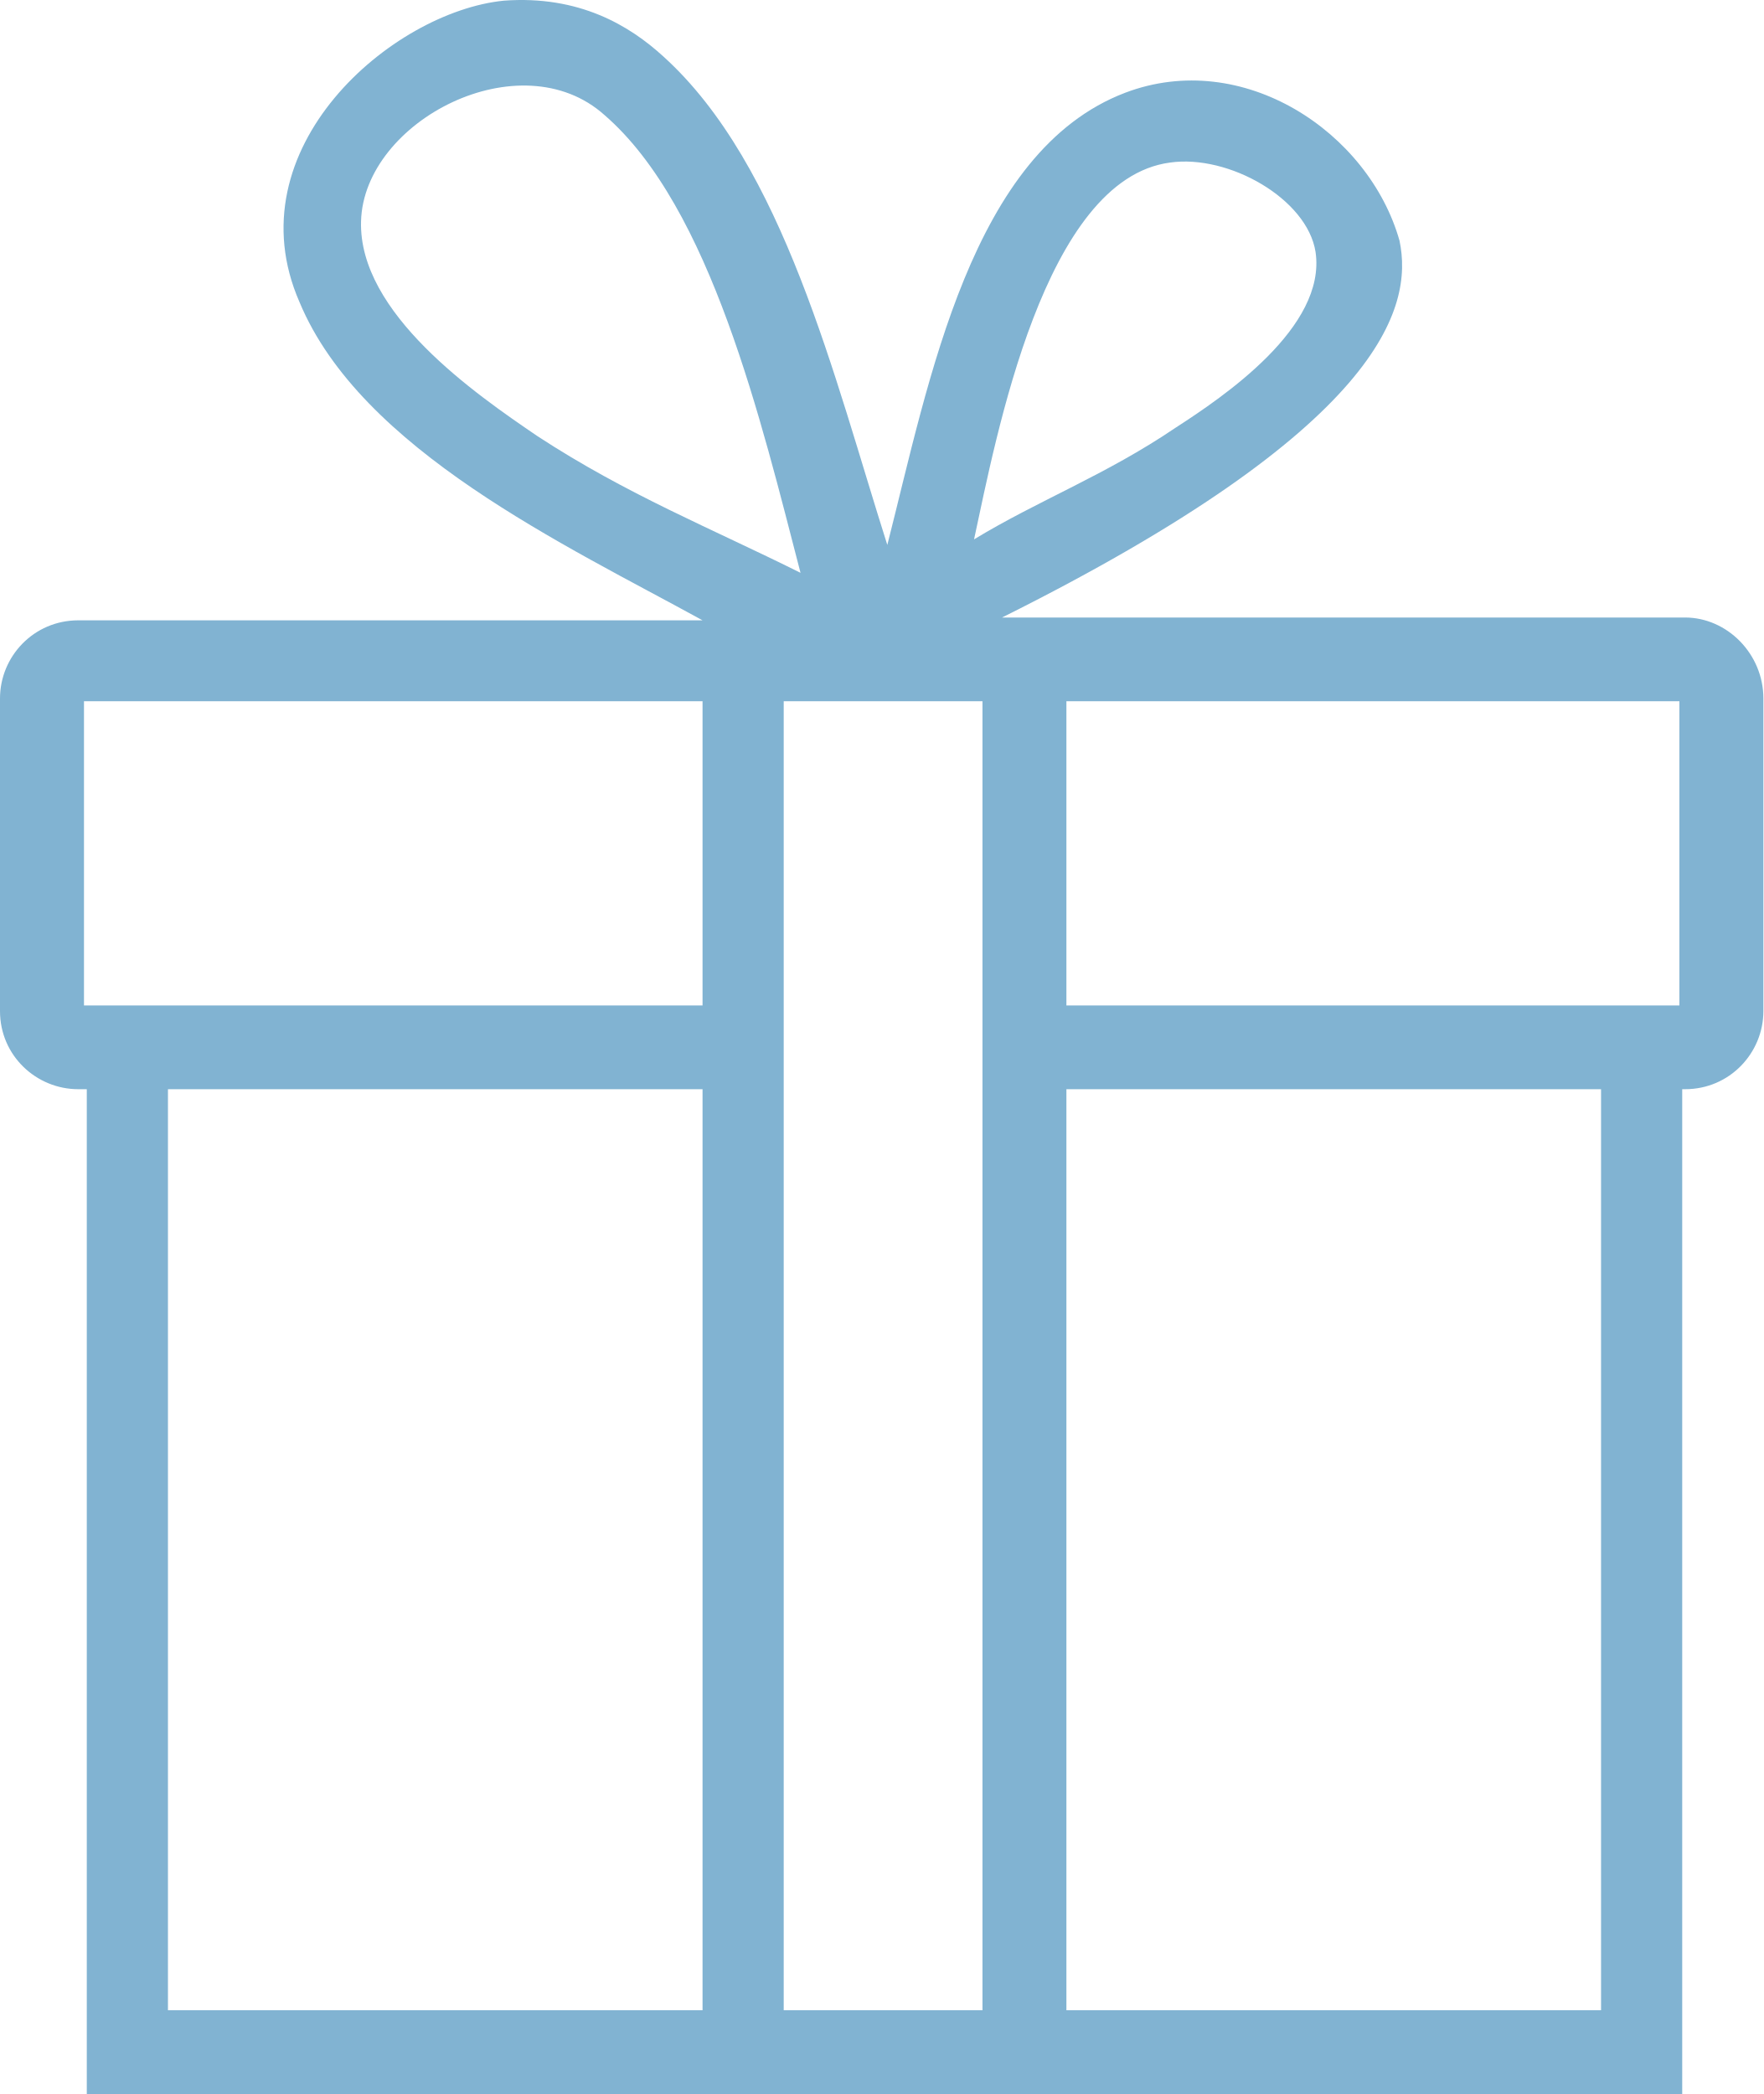
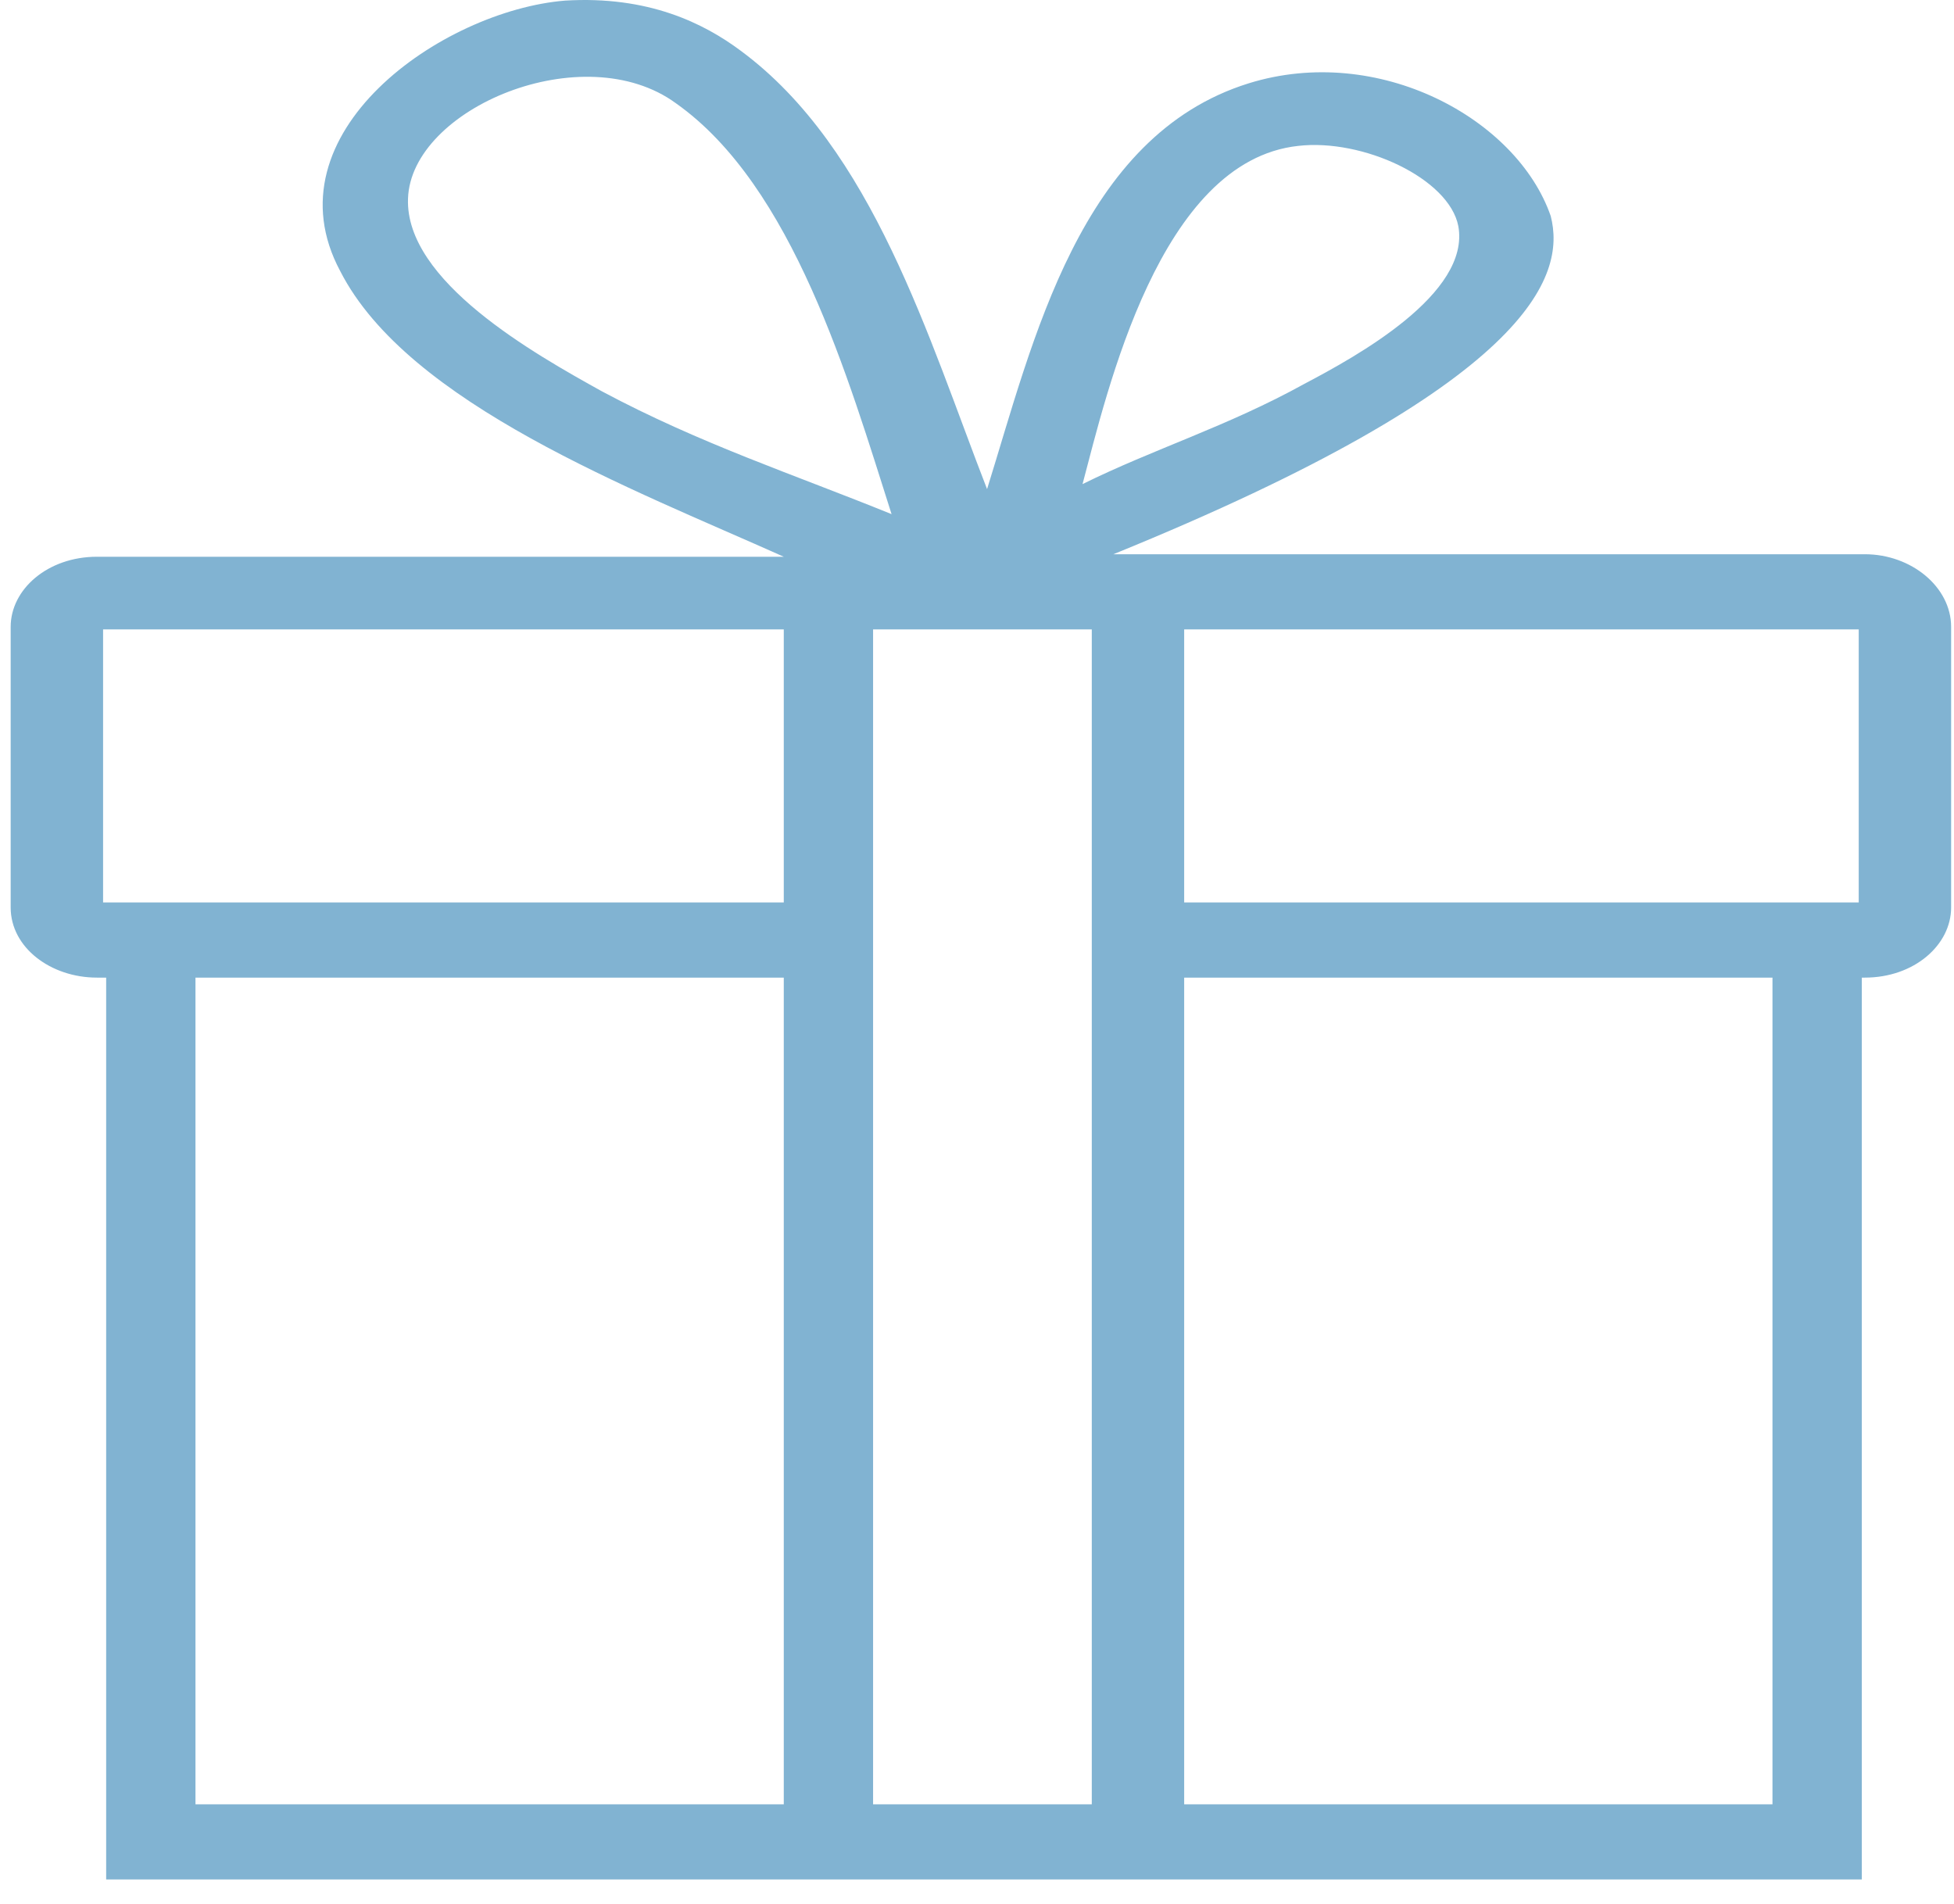
- <svg xmlns="http://www.w3.org/2000/svg" width="32" height="38" viewBox="0 0 32 38" fill="none">
-   <path d="M30.578 11.206H30.527H18.184C25.092 7.762 25.651 5.584 25.397 4.368C24.838 2.393 22.552 0.873 20.419 1.683C17.625 2.747 16.863 6.901 16.102 9.889C15.136 6.85 14.222 3 12.038 1.025C11.429 0.468 10.514 -0.089 9.143 0.012C7.111 0.215 4.216 2.696 5.435 5.482C6.552 8.167 10.26 9.889 12.749 11.257H1.422C0.61 11.257 0 11.915 0 12.675V18.348C0 19.158 0.66 19.766 1.422 19.766H1.575V38H30.527V19.766H30.578C31.39 19.766 32 19.107 32 18.348V12.675C32 11.864 31.34 11.206 30.578 11.206ZM21.232 2.95C22.298 2.798 23.721 3.608 23.873 4.571C24.076 5.938 22.197 7.204 21.333 7.762C20.064 8.623 18.844 9.078 17.676 9.788C18.082 7.914 18.946 3.254 21.232 2.95ZM9.752 7.914C8.635 7.154 6.502 5.685 6.552 4.013C6.603 2.19 9.448 0.721 10.971 2.089C12.902 3.76 13.816 7.66 14.527 10.395C12.902 9.585 11.378 8.977 9.752 7.914ZM12.749 36.48H3.048V19.766H12.749V36.48ZM12.749 18.246H1.524V12.725H12.749V18.246ZM17.829 36.48H14.222V12.725H17.829V36.48ZM29.003 36.48H19.352V19.766H29.054V36.48H29.003ZM30.476 18.246H19.352V12.725H30.476V18.246Z" fill="#81B3D2" />
+ <svg xmlns="http://www.w3.org/2000/svg" width="78" height="76" viewBox="0 0 78 76" fill="none">
+   <path d="M74.443 22.124H74.32H44.443C61.164 15.324 62.516 11.024 61.902 8.624C60.549 4.724 55.016 1.724 49.852 3.324C43.09 5.424 41.246 13.624 39.402 19.524C37.066 13.524 34.852 5.924 29.566 2.024C28.09 0.924 25.877 -0.176 22.557 0.024C17.639 0.424 10.631 5.324 13.582 10.824C16.287 16.124 25.262 19.524 31.287 22.224H3.869C1.902 22.224 0.426 23.524 0.426 25.024V36.224C0.426 37.824 2.025 39.024 3.869 39.024H4.238V75.024H74.32V39.024H74.443C76.41 39.024 77.885 37.724 77.885 36.224V25.024C77.885 23.424 76.287 22.124 74.443 22.124ZM51.82 5.824C54.402 5.524 57.844 7.124 58.213 9.024C58.705 11.724 54.156 14.224 52.066 15.324C48.992 17.024 46.041 17.924 43.213 19.324C44.197 15.624 46.287 6.424 51.82 5.824ZM24.033 15.624C21.328 14.124 16.164 11.224 16.287 7.924C16.41 4.324 23.295 1.424 26.984 4.124C31.656 7.424 33.869 15.124 35.59 20.524C31.656 18.924 27.967 17.724 24.033 15.624ZM31.287 72.024H7.803V39.024H31.287V72.024ZM31.287 36.024H4.115V25.124H31.287V36.024ZM43.582 72.024H34.852V25.124H43.582V72.024ZM70.631 72.024H47.27V39.024H70.754V72.024H70.631ZM74.197 36.024H47.27V25.124H74.197V36.024Z" fill="#81B3D2" />
</svg>
